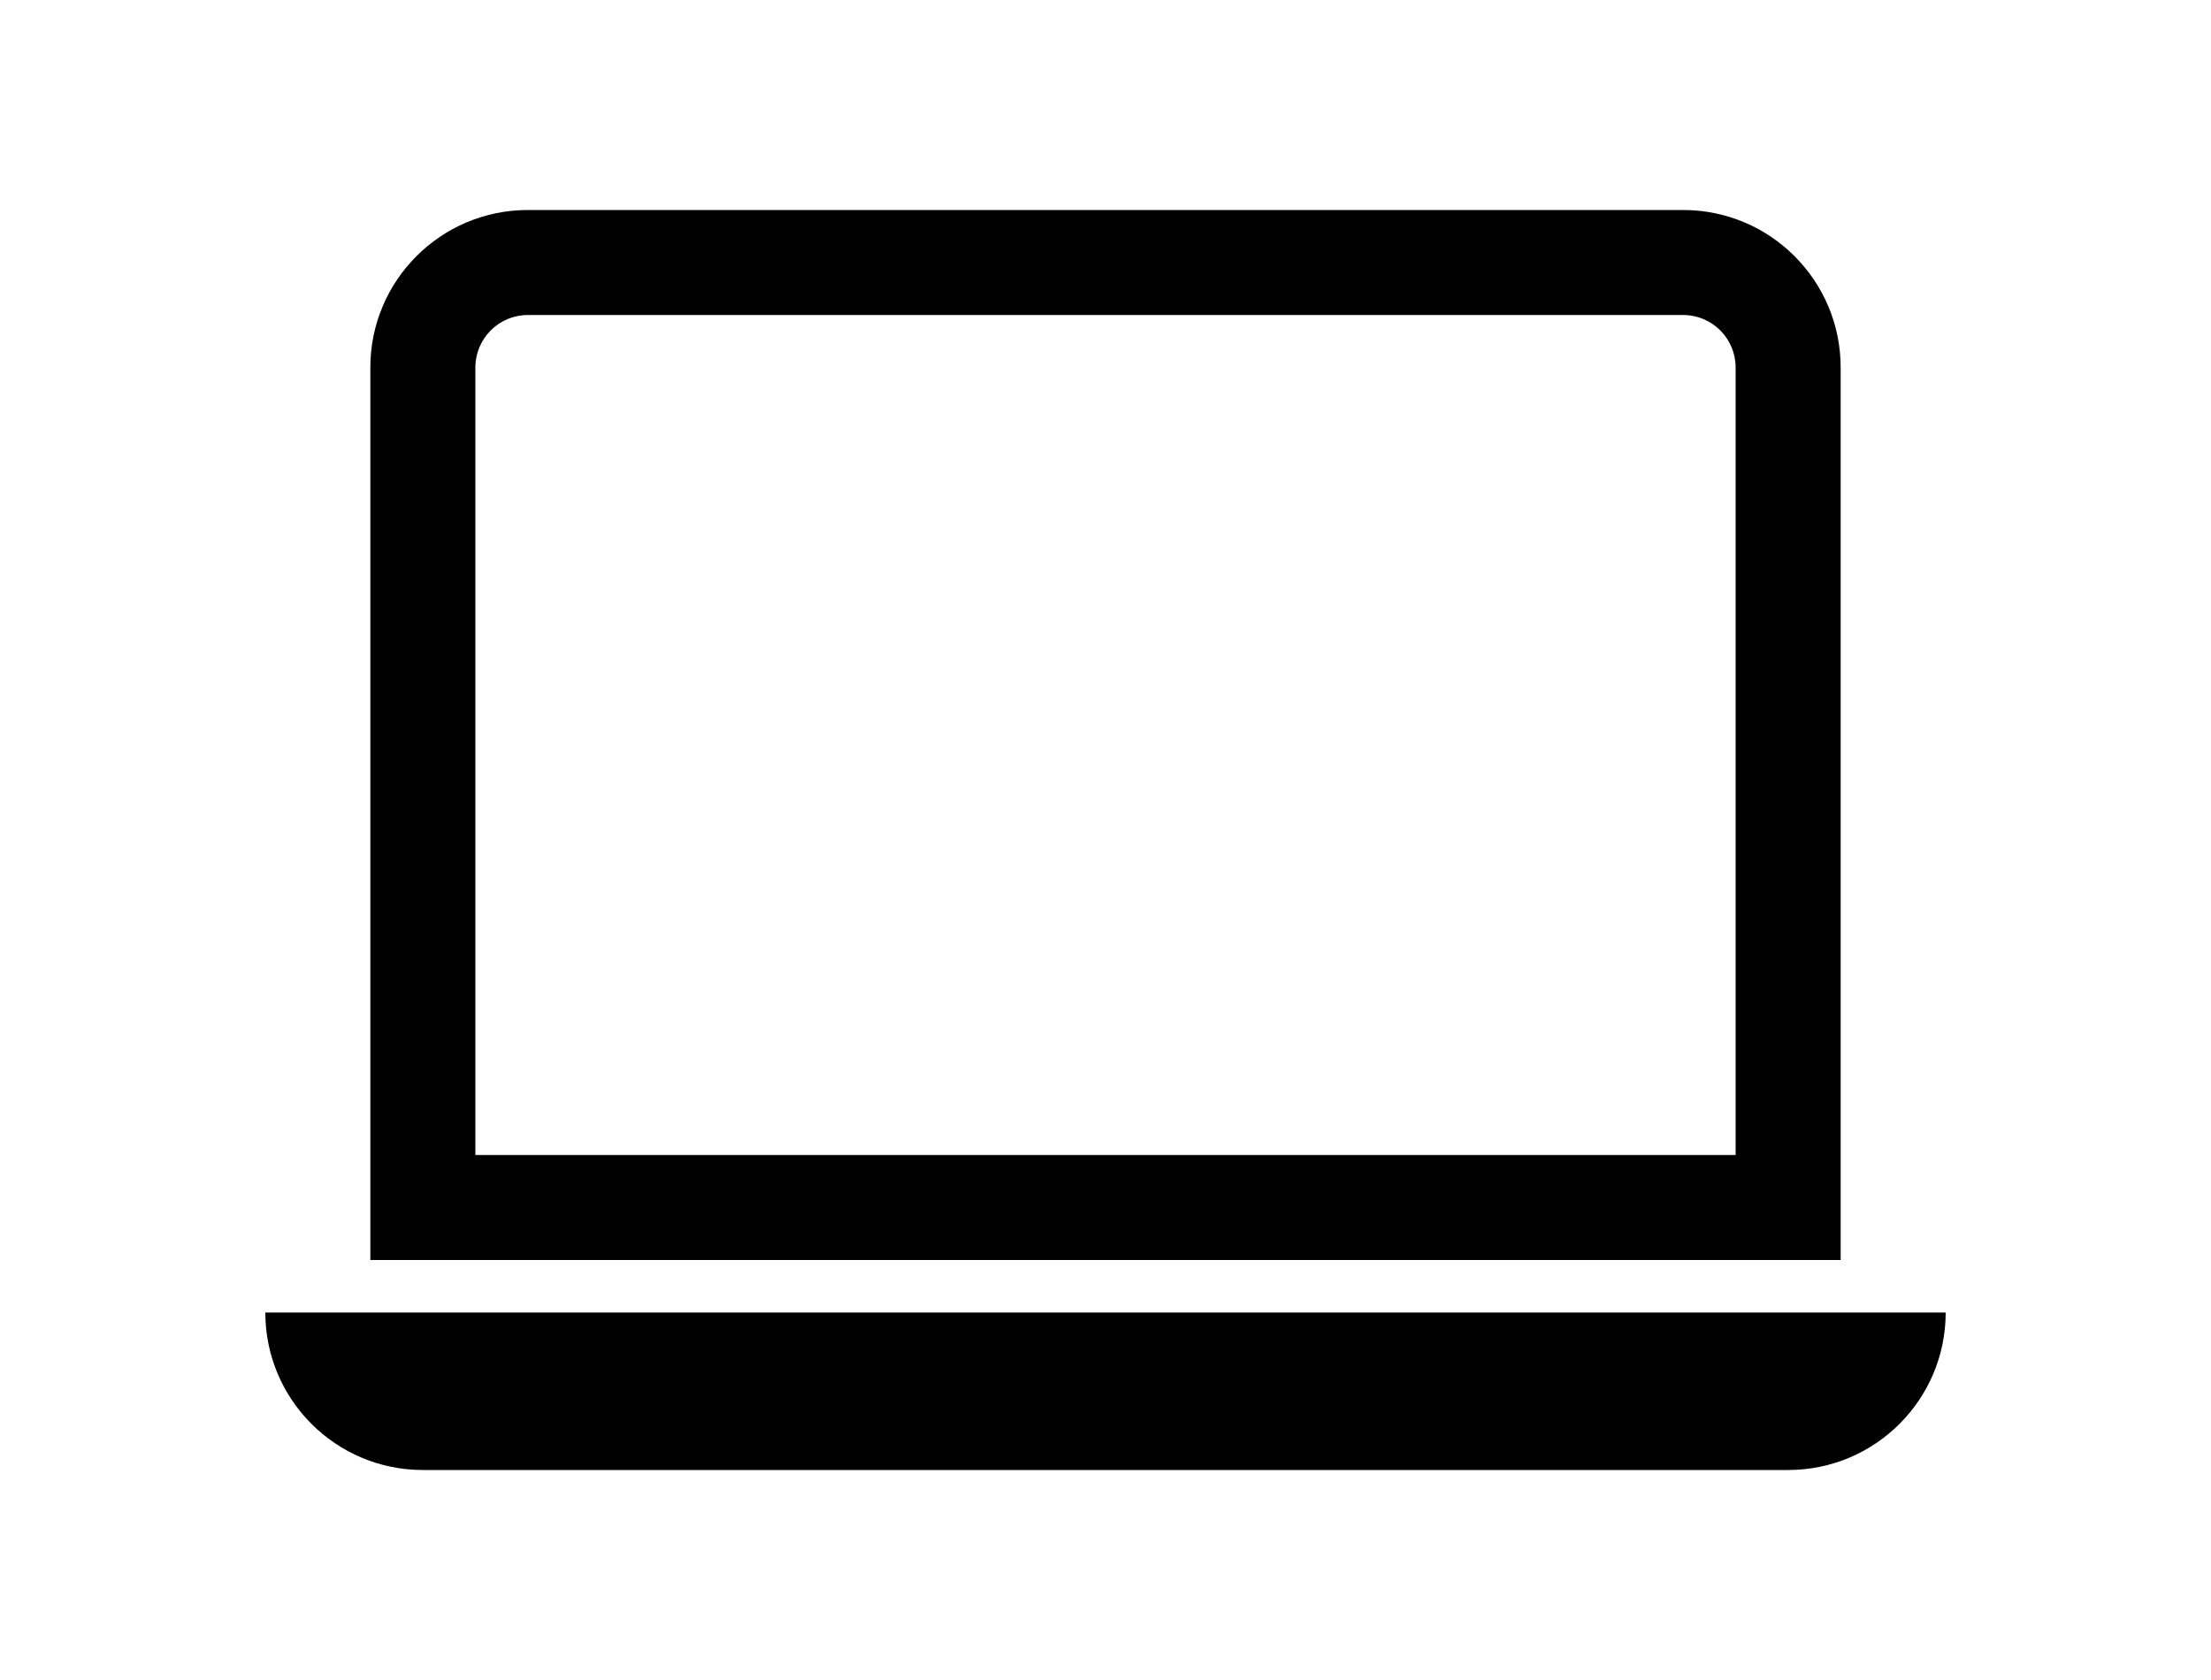
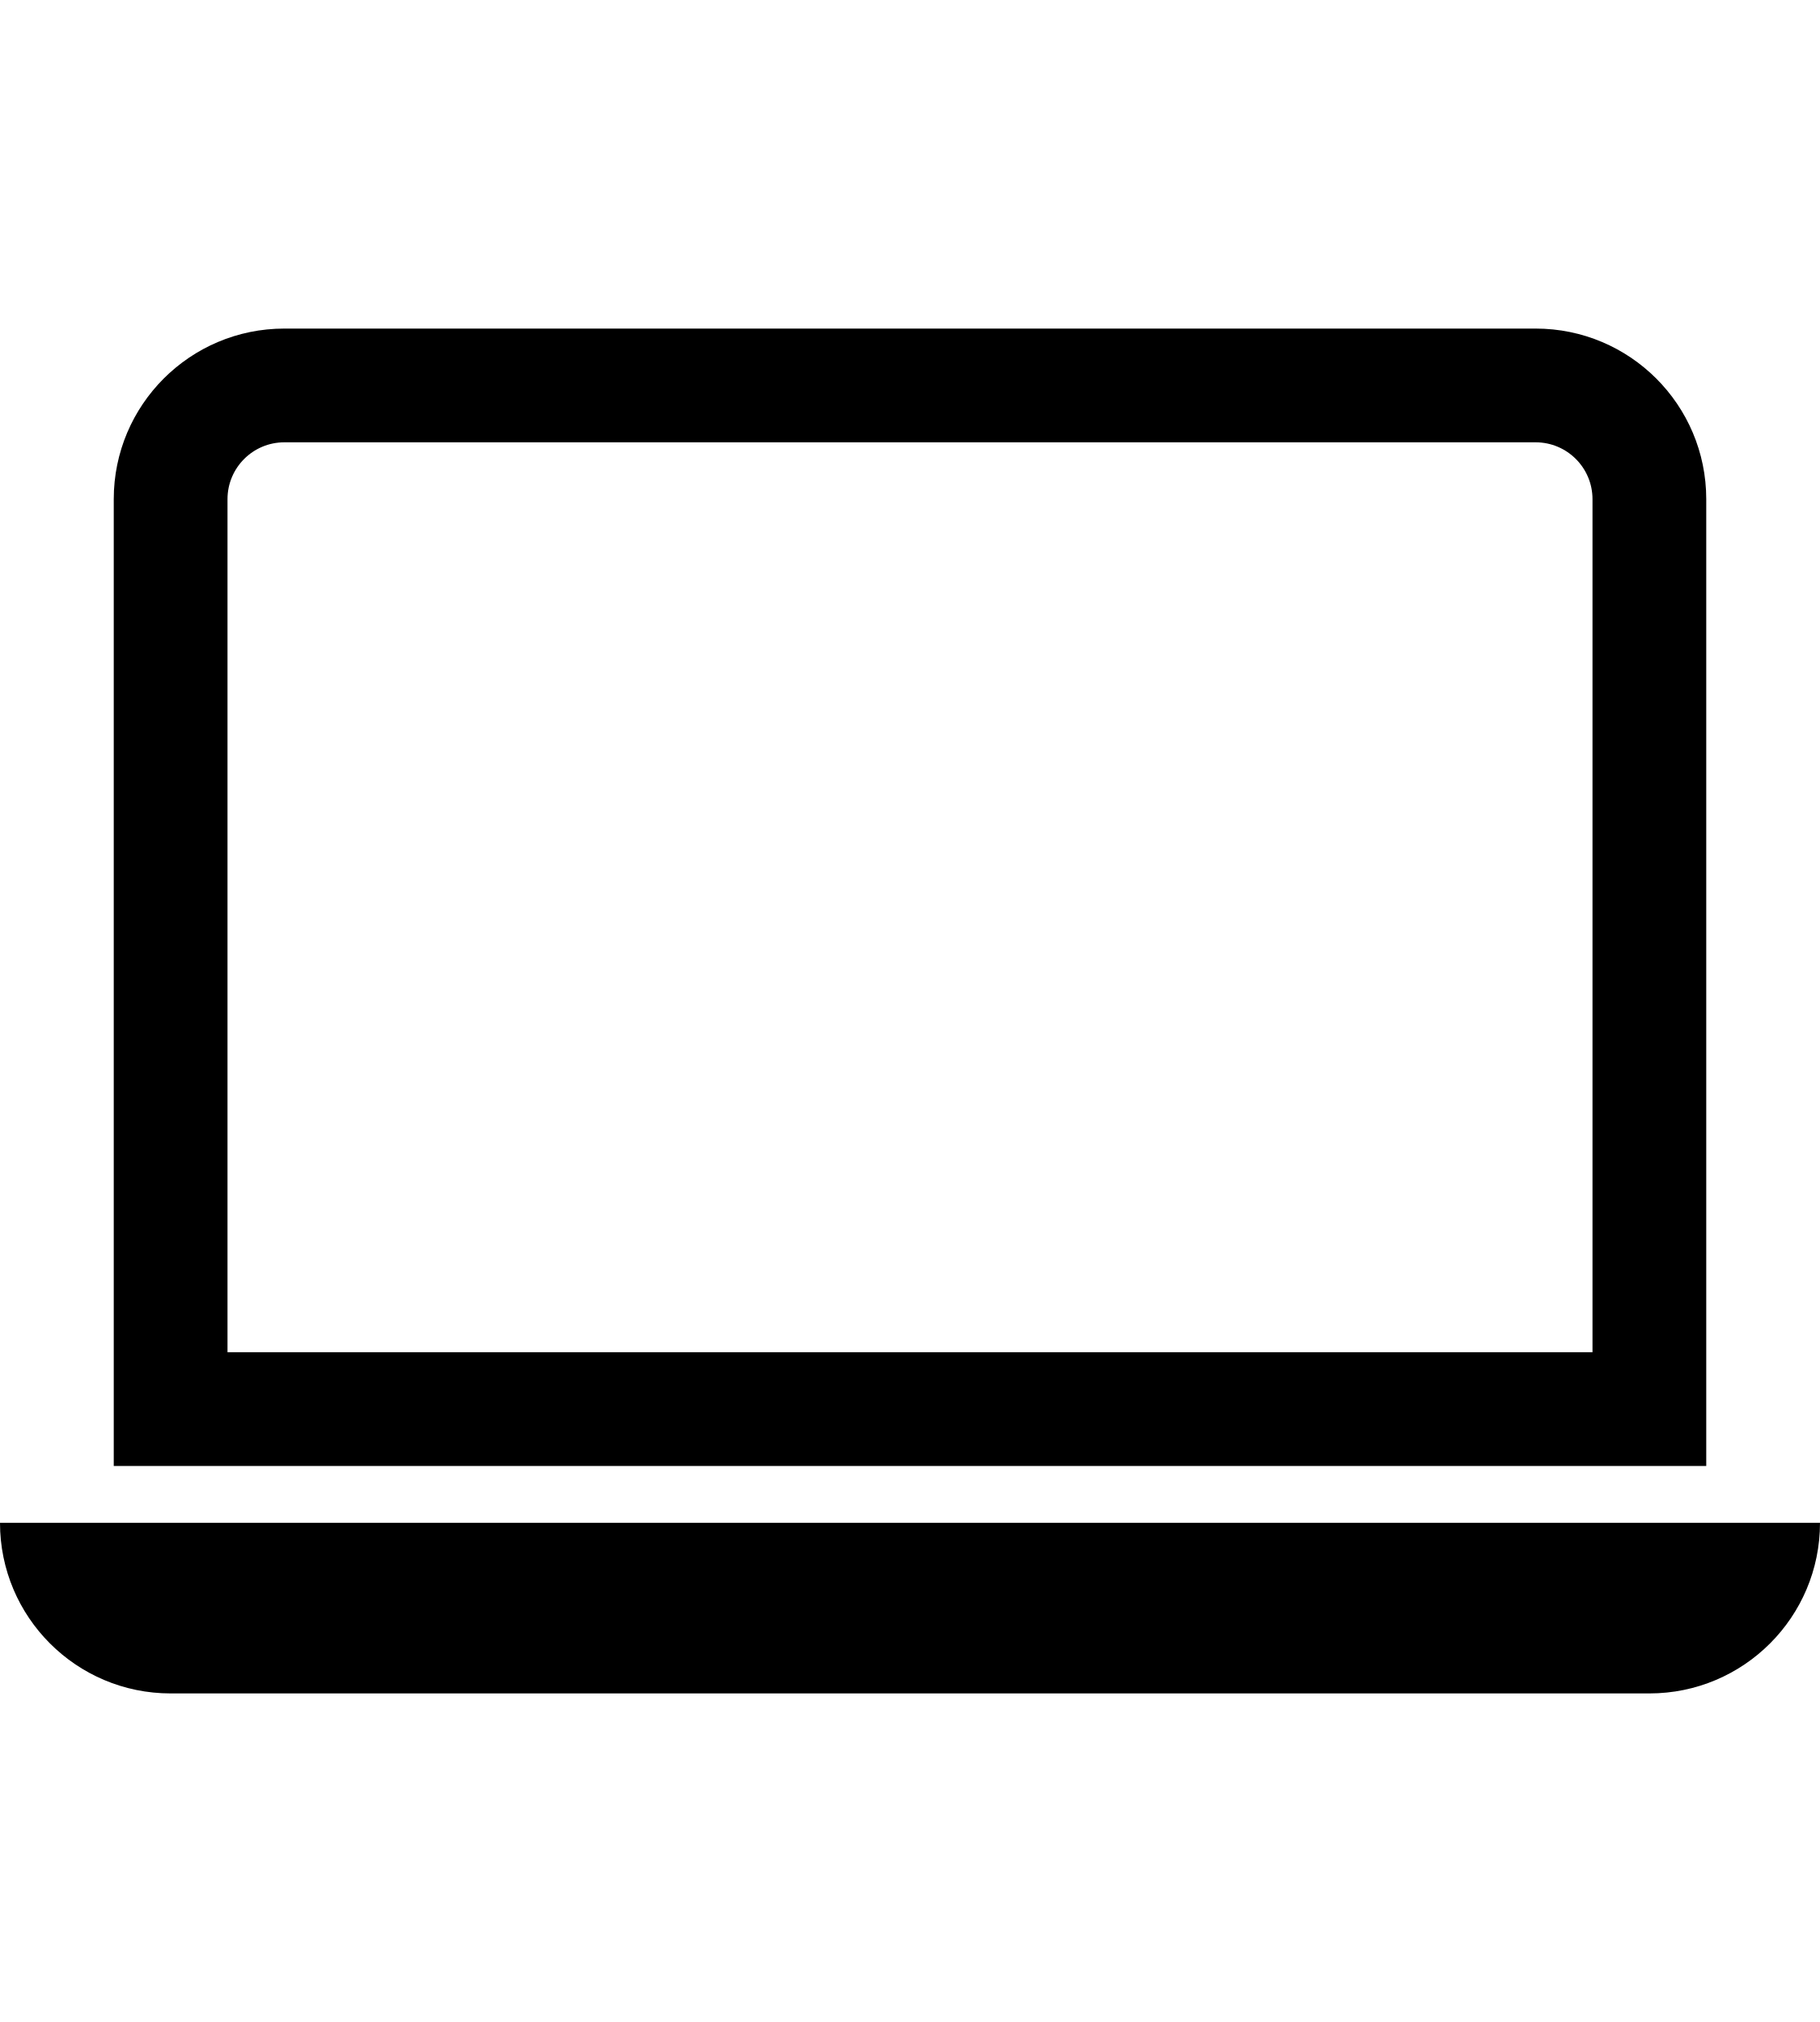
- <svg xmlns="http://www.w3.org/2000/svg" width="50" height="38" fill="currentColor" class="bi bi-laptop" viewBox="0 0 16 16">
+ <svg xmlns="http://www.w3.org/2000/svg" width="45" height="50" fill="currentColor" class="bi bi-laptop" viewBox="0 0 16 16">
  <path d="M13.5 3a.5.5 0 0 1 .5.5V11H2V3.5a.5.5 0 0 1 .5-.5zm-11-1A1.5 1.5 0 0 0 1 3.5V12h14V3.5A1.5 1.5 0 0 0 13.5 2zM0 12.5h16a1.5 1.5 0 0 1-1.5 1.5h-13A1.5 1.5 0 0 1 0 12.5" />
</svg>
